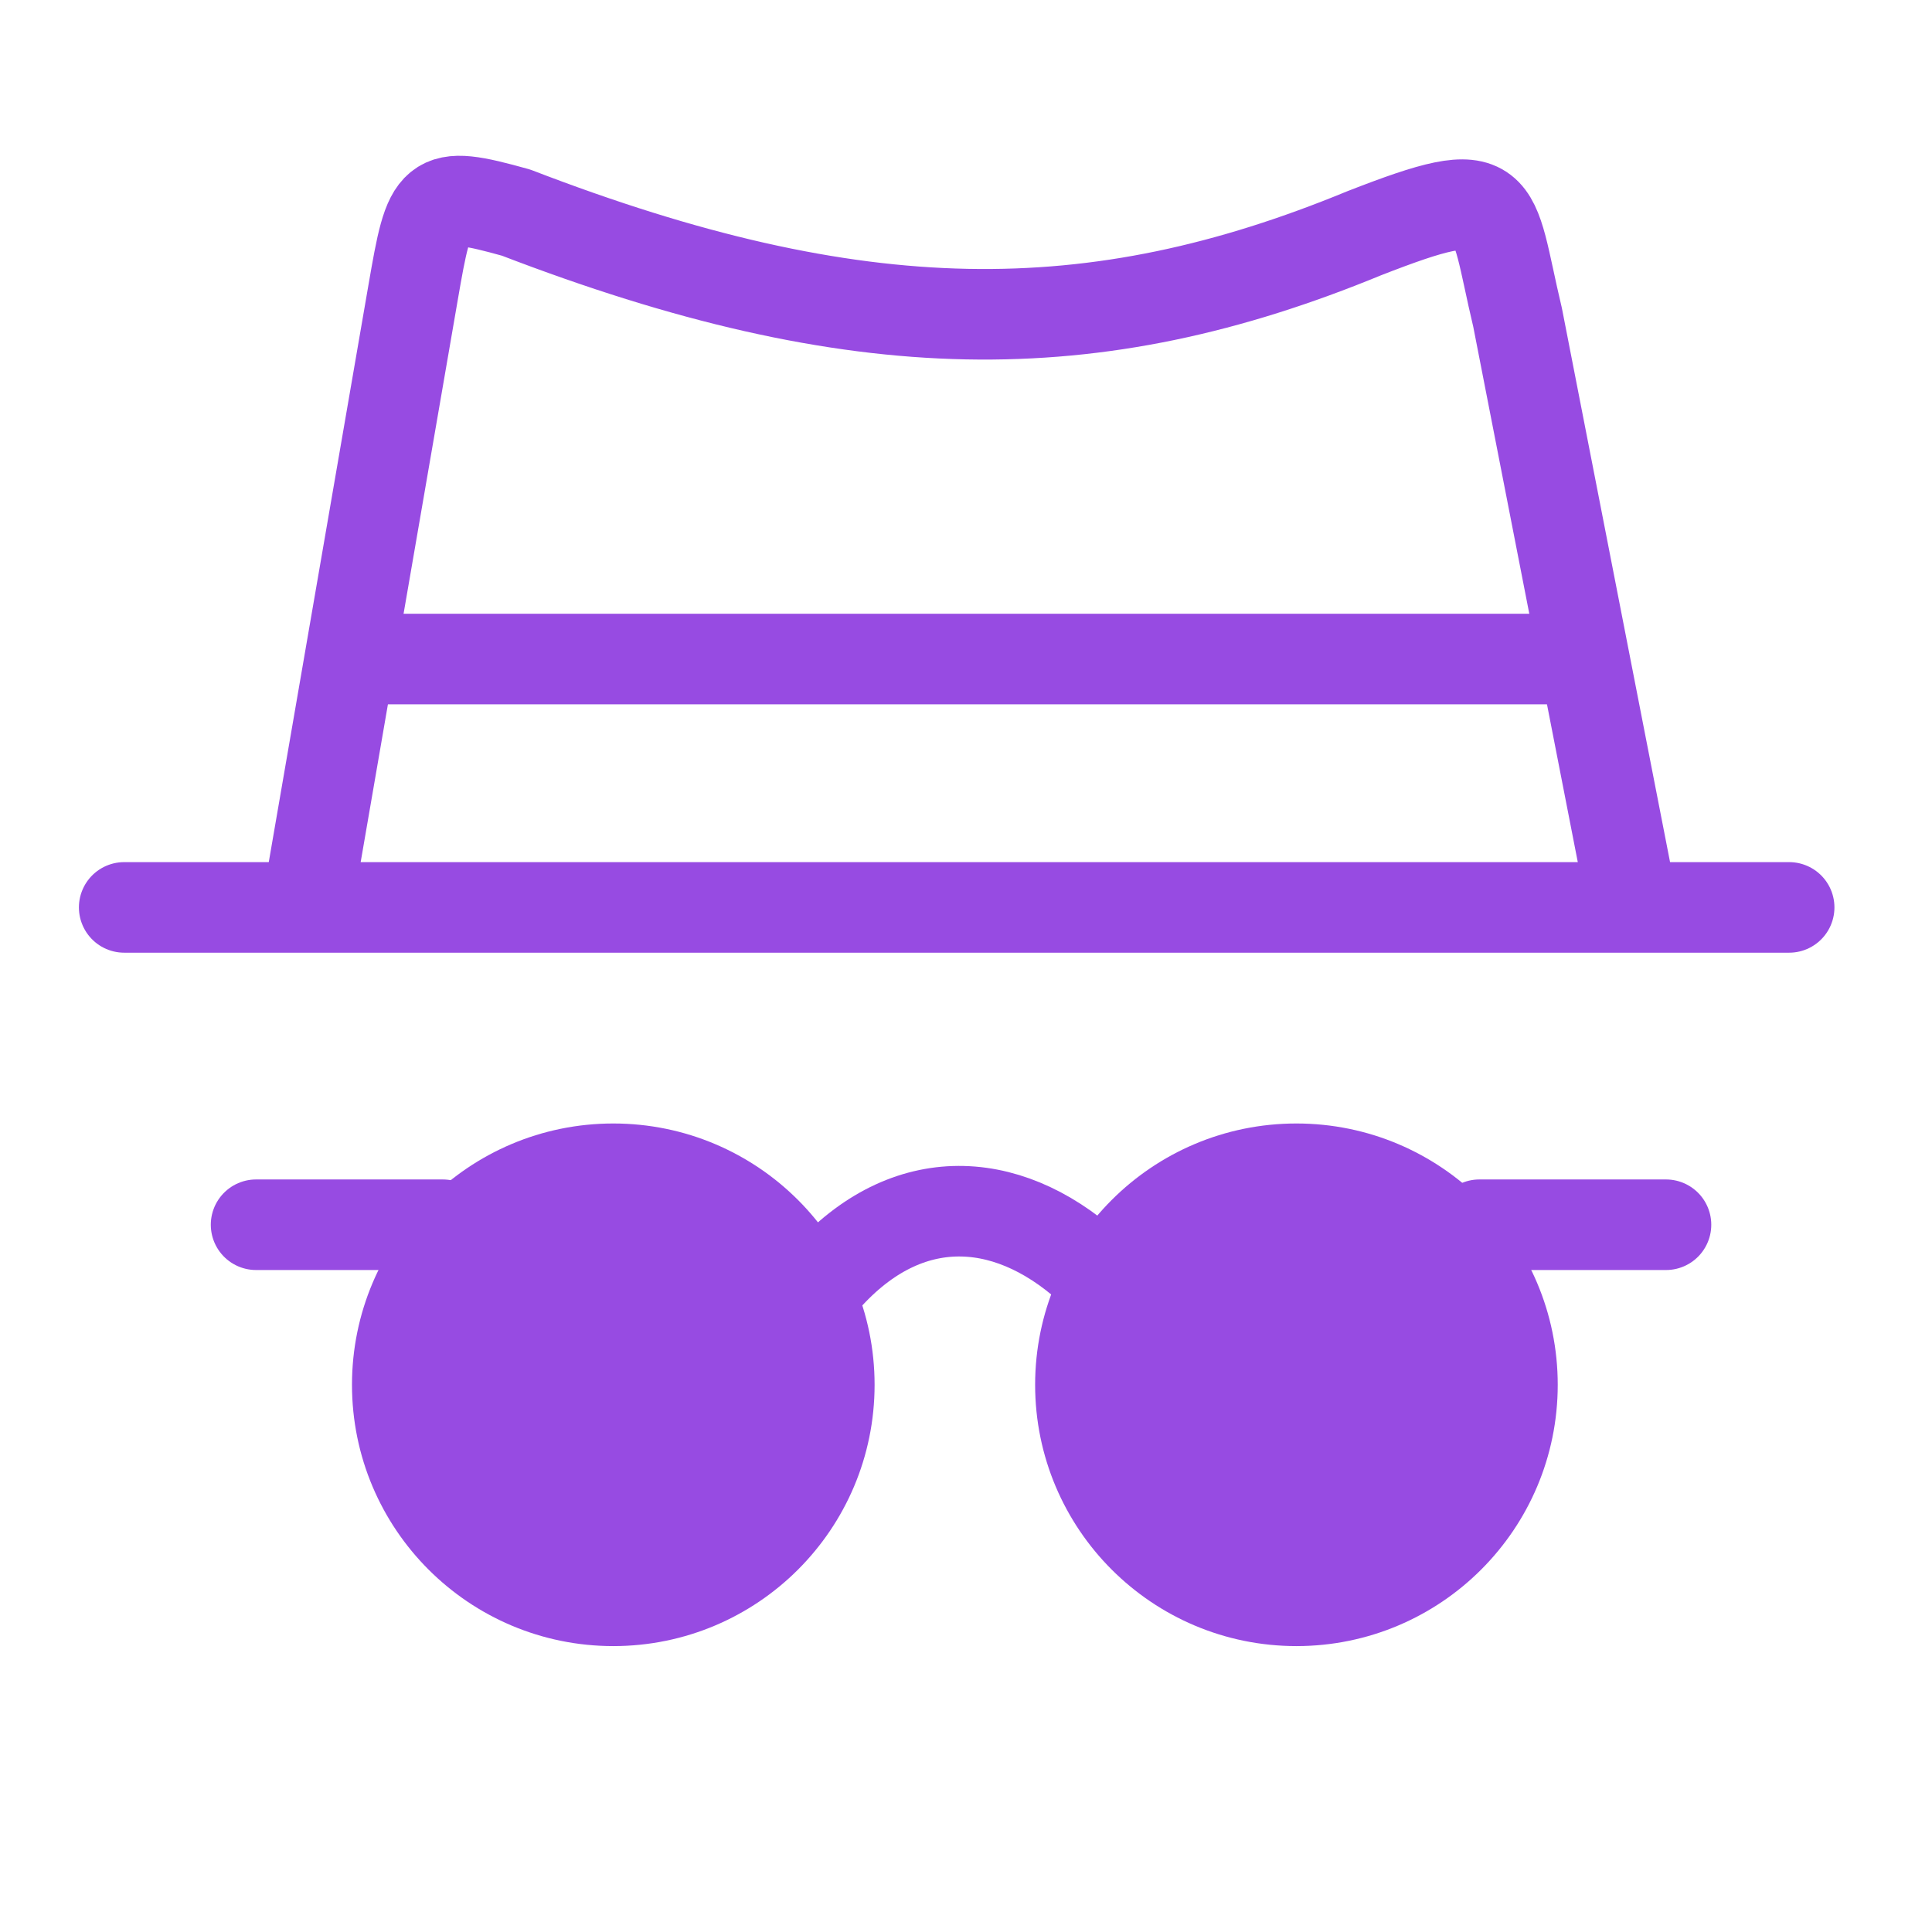
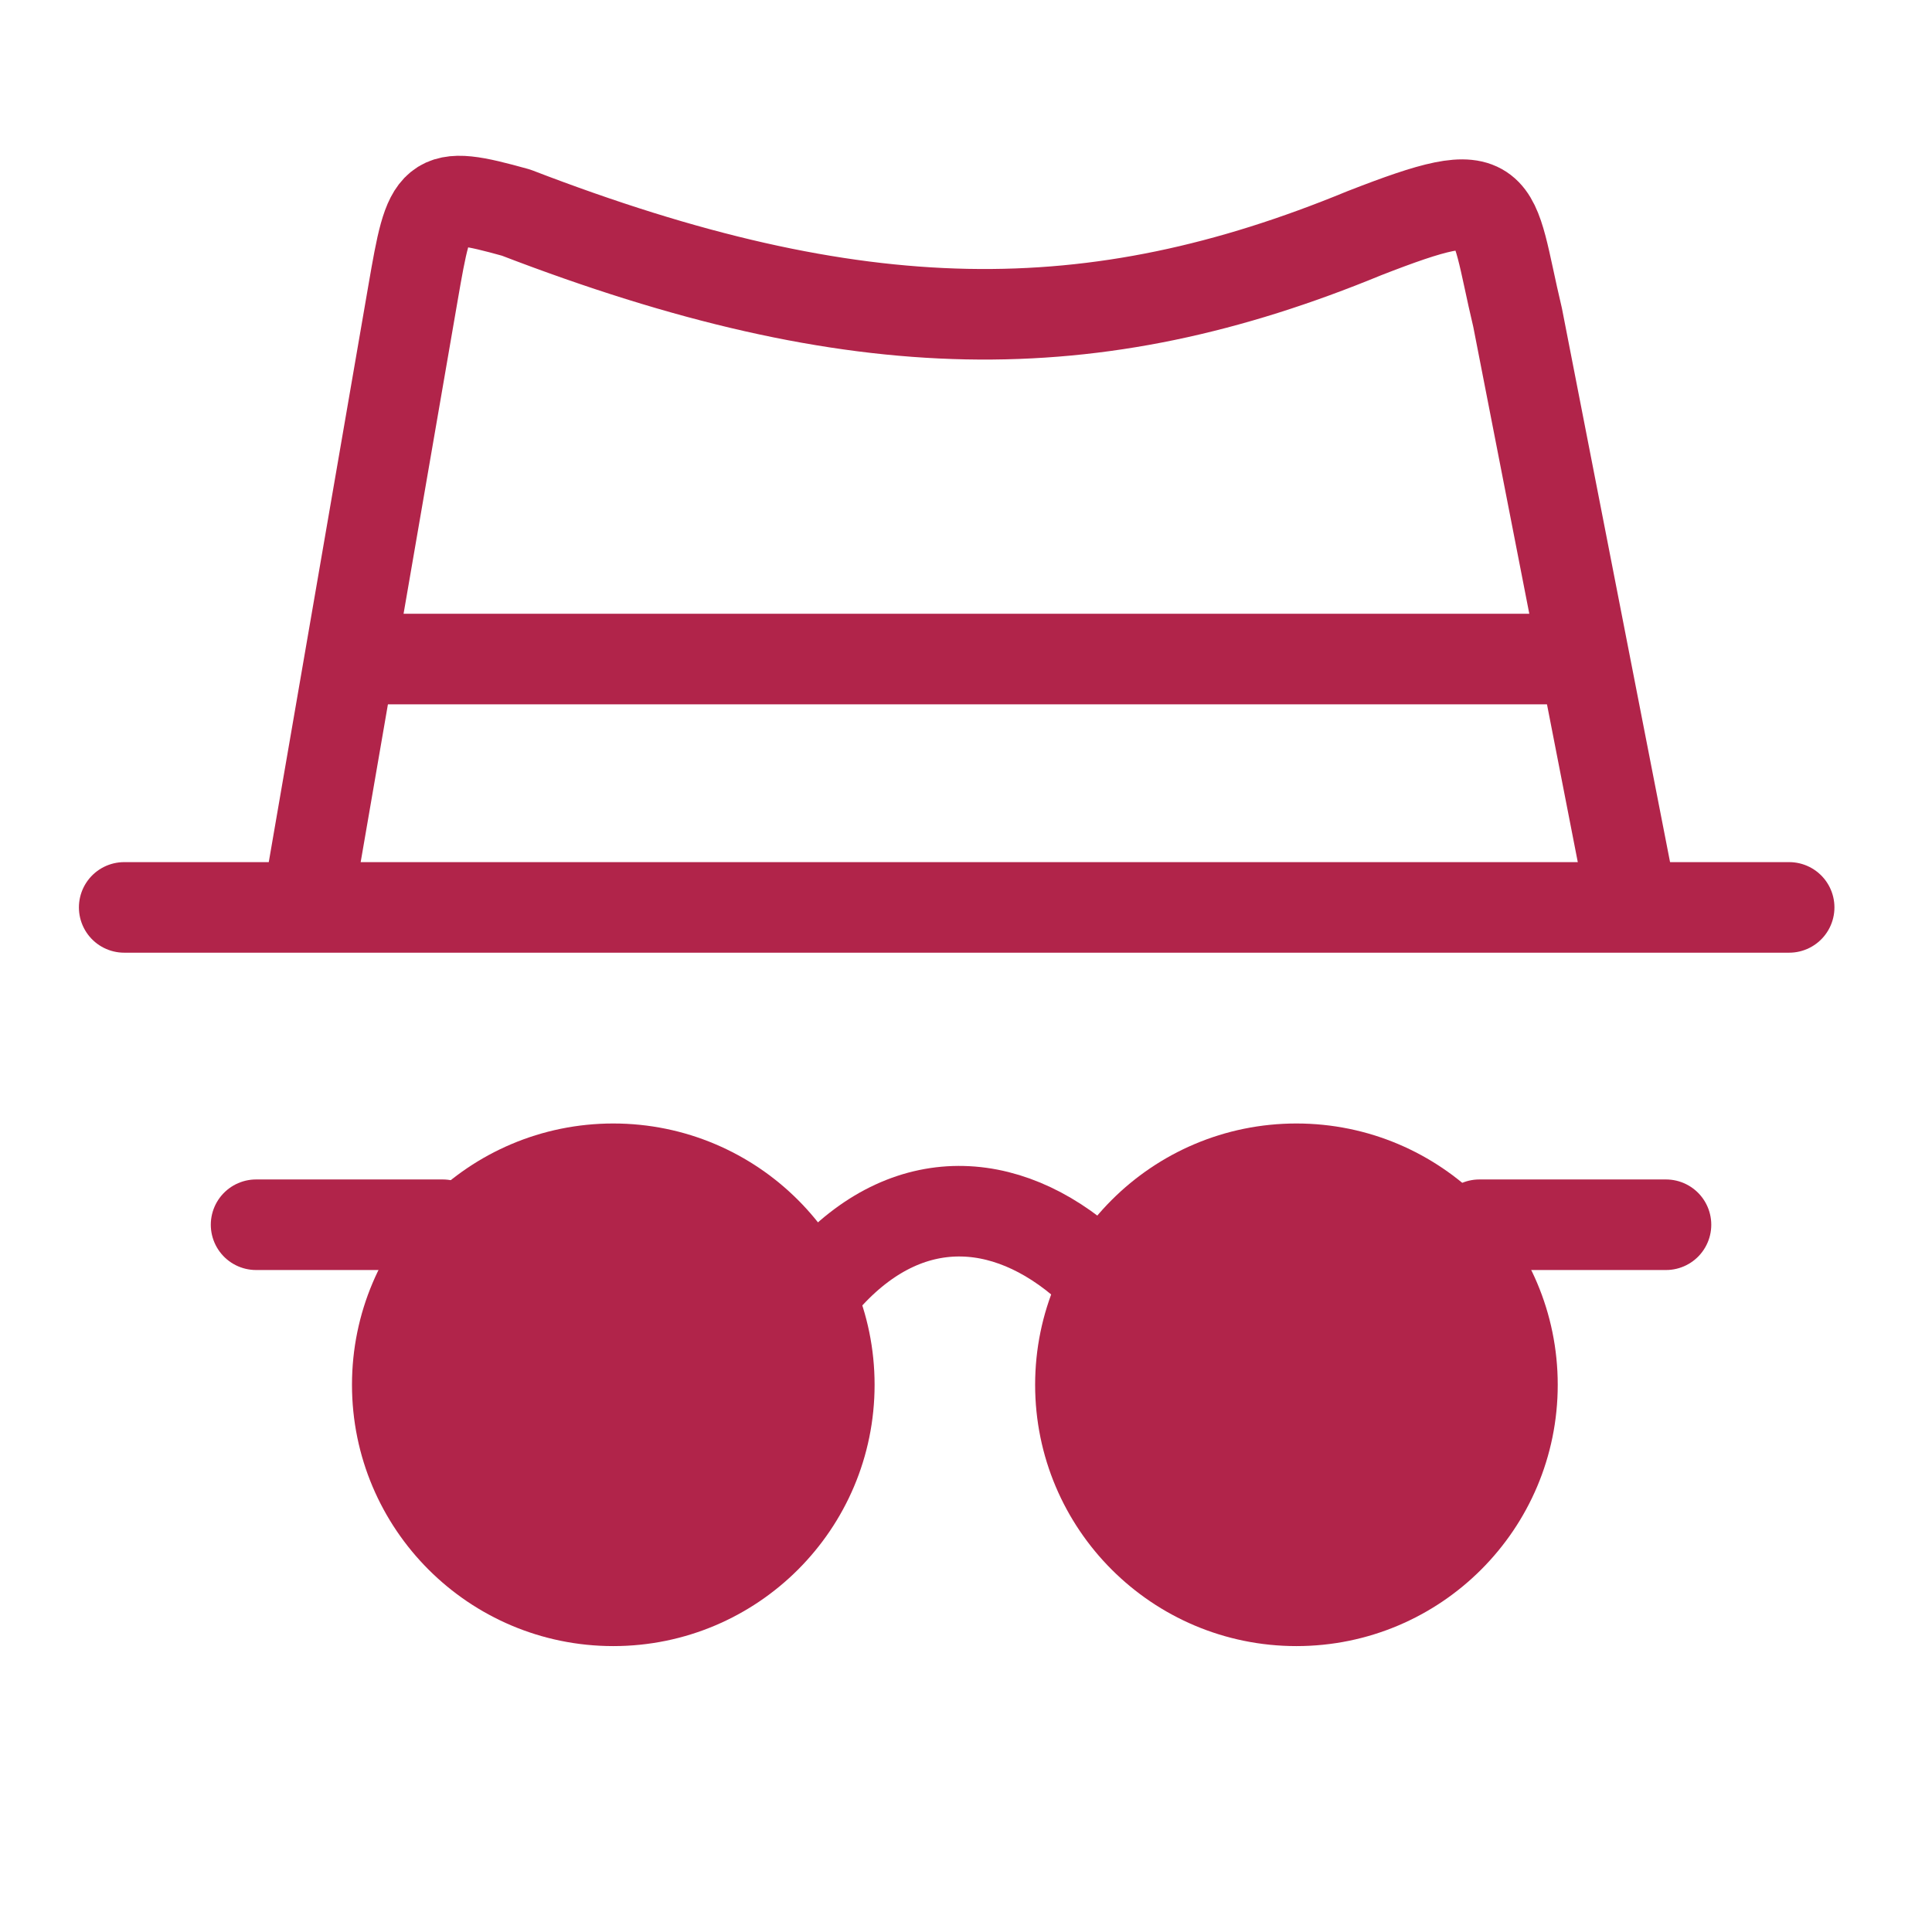
<svg xmlns="http://www.w3.org/2000/svg" width="64px" height="64px" id="svg2985" version="1.1">
  <defs id="defs2987" />
  <g id="layer1">
-     <path style="opacity:1;fill:#f7f7f7;fill-opacity:1;stroke:#974be2;stroke-width:3;stroke-linecap:round;stroke-linejoin:round;stroke-miterlimit:4;stroke-dasharray:none;stroke-opacity:1" d="m 4.114,30.059 55.154,0" id="path4136" />
-     <path style="opacity:1;fill:none;fill-opacity:1;stroke:#974be2;stroke-width:3;stroke-linecap:round;stroke-linejoin:round;stroke-miterlimit:4;stroke-dasharray:none;stroke-opacity:1" d="M 10.38,28.822 13.684,9.692 c 0.561,-3.243 0.622,-3.424 3.411,-2.649 11.323,4.359 19.126,4.38 28.095,0.684 4.668,-1.82 4.157,-1.085 5.082,2.79 l 3.577,18.321" id="path4138" />
-     <circle style="opacity:1;fill:#974be2;fill-opacity:1;stroke:#974be2;stroke-width:3;stroke-linecap:round;stroke-linejoin:round;stroke-miterlimit:4;stroke-dasharray:none;stroke-opacity:1" id="path4140" cx="20.316" cy="45.873" r="7.156" />
-     <circle r="7.156" cy="45.873" cx="42.946" id="circle4146" style="opacity:1;fill:#974be2;fill-opacity:1;stroke:#974be2;stroke-width:3;stroke-linecap:round;stroke-linejoin:round;stroke-miterlimit:4;stroke-dasharray:none;stroke-opacity:1" />
-     <path style="opacity:1;fill:#000000;fill-opacity:1;stroke:#974be2;stroke-width:3;stroke-linecap:round;stroke-linejoin:round;stroke-miterlimit:4;stroke-dasharray:none;stroke-opacity:1" d="m 8.483,40.571 6.182,0" id="path4148" />
-     <path id="path4150" d="m 49.006,40.571 6.182,0" style="opacity:1;fill:#000000;fill-opacity:1;stroke:#974be2;stroke-width:3;stroke-linecap:round;stroke-linejoin:round;stroke-miterlimit:4;stroke-dasharray:none;stroke-opacity:1" />
-     <path style="opacity:1;fill:none;fill-opacity:1;stroke:#974be2;stroke-width:3;stroke-linecap:round;stroke-linejoin:round;stroke-miterlimit:4;stroke-dasharray:none;stroke-opacity:1" d="m 27.481,42.208 c 2.722,-2.927 6.103,-2.63 8.839,0" id="path4154" />
-     <path style="opacity:1;fill:none;fill-opacity:1;stroke:#974be2;stroke-width:3;stroke-linecap:butt;stroke-linejoin:round;stroke-miterlimit:4;stroke-dasharray:none;stroke-opacity:1" d="m 10.928,21.831 40.884,0" id="path4156" />
+     <path style="opacity:1;fill:#f7f7f7;fill-opacity:1;stroke:#b1244a;stroke-width:3;stroke-linecap:round;stroke-linejoin:round;stroke-miterlimit:4;stroke-dasharray:none;stroke-opacity:1" d="m 4.114,30.059 55.154,0" id="path4136" />
+     <path style="opacity:1;fill:none;fill-opacity:1;stroke:#b1244a;stroke-width:3;stroke-linecap:round;stroke-linejoin:round;stroke-miterlimit:4;stroke-dasharray:none;stroke-opacity:1" d="M 10.38,28.822 13.684,9.692 c 0.561,-3.243 0.622,-3.424 3.411,-2.649 11.323,4.359 19.126,4.38 28.095,0.684 4.668,-1.82 4.157,-1.085 5.082,2.79 l 3.577,18.321" id="path4138" />
+     <circle style="opacity:1;fill:#b1244a;fill-opacity:1;stroke:#b1244a;stroke-width:3;stroke-linecap:round;stroke-linejoin:round;stroke-miterlimit:4;stroke-dasharray:none;stroke-opacity:1" id="path4140" cx="20.316" cy="45.873" r="7.156" />
+     <circle r="7.156" cy="45.873" cx="42.946" id="circle4146" style="opacity:1;fill:#b1244a;fill-opacity:1;stroke:#b1244a;stroke-width:3;stroke-linecap:round;stroke-linejoin:round;stroke-miterlimit:4;stroke-dasharray:none;stroke-opacity:1" />
+     <path style="opacity:1;fill:#000000;fill-opacity:1;stroke:#b1244a;stroke-width:3;stroke-linecap:round;stroke-linejoin:round;stroke-miterlimit:4;stroke-dasharray:none;stroke-opacity:1" d="m 8.483,40.571 6.182,0" id="path4148" />
+     <path id="path4150" d="m 49.006,40.571 6.182,0" style="opacity:1;fill:#000000;fill-opacity:1;stroke:#b1244a;stroke-width:3;stroke-linecap:round;stroke-linejoin:round;stroke-miterlimit:4;stroke-dasharray:none;stroke-opacity:1" />
+     <path style="opacity:1;fill:none;fill-opacity:1;stroke:#b1244a;stroke-width:3;stroke-linecap:round;stroke-linejoin:round;stroke-miterlimit:4;stroke-dasharray:none;stroke-opacity:1" d="m 27.481,42.208 c 2.722,-2.927 6.103,-2.63 8.839,0" id="path4154" />
+     <path style="opacity:1;fill:none;fill-opacity:1;stroke:#b1244a;stroke-width:3;stroke-linecap:butt;stroke-linejoin:round;stroke-miterlimit:4;stroke-dasharray:none;stroke-opacity:1" d="m 10.928,21.831 40.884,0" id="path4156" />
  </g>
</svg>
